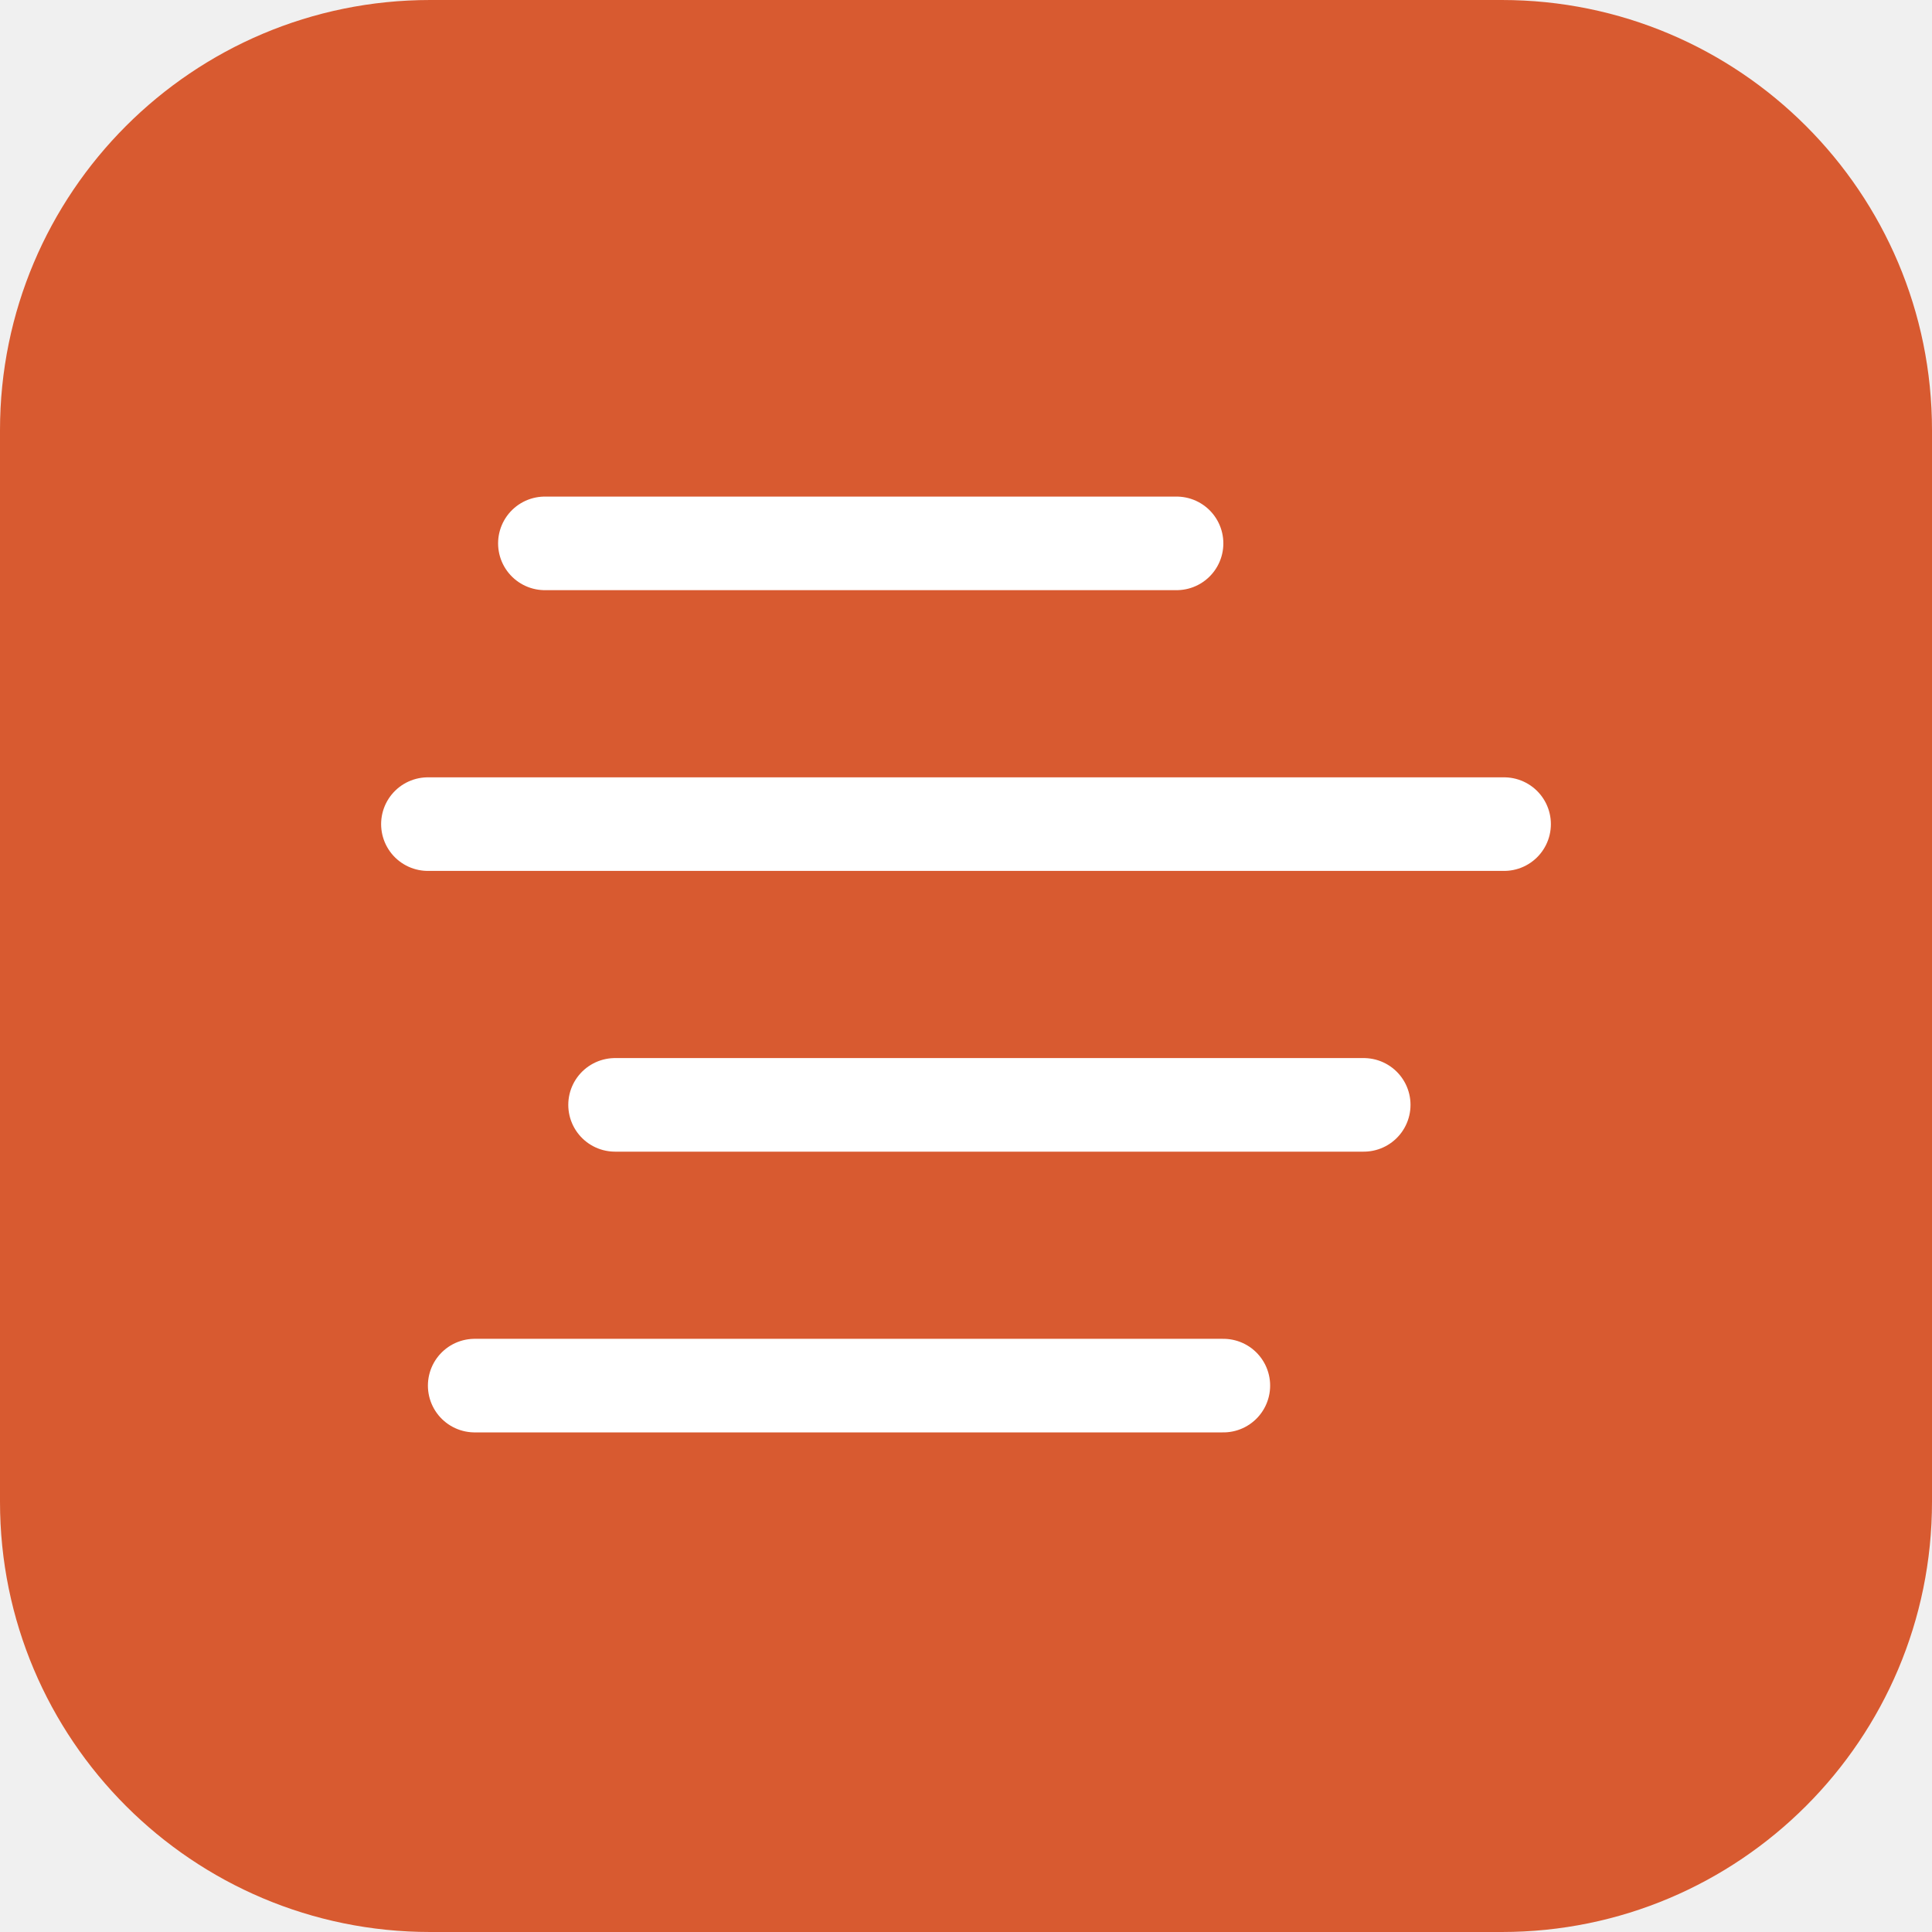
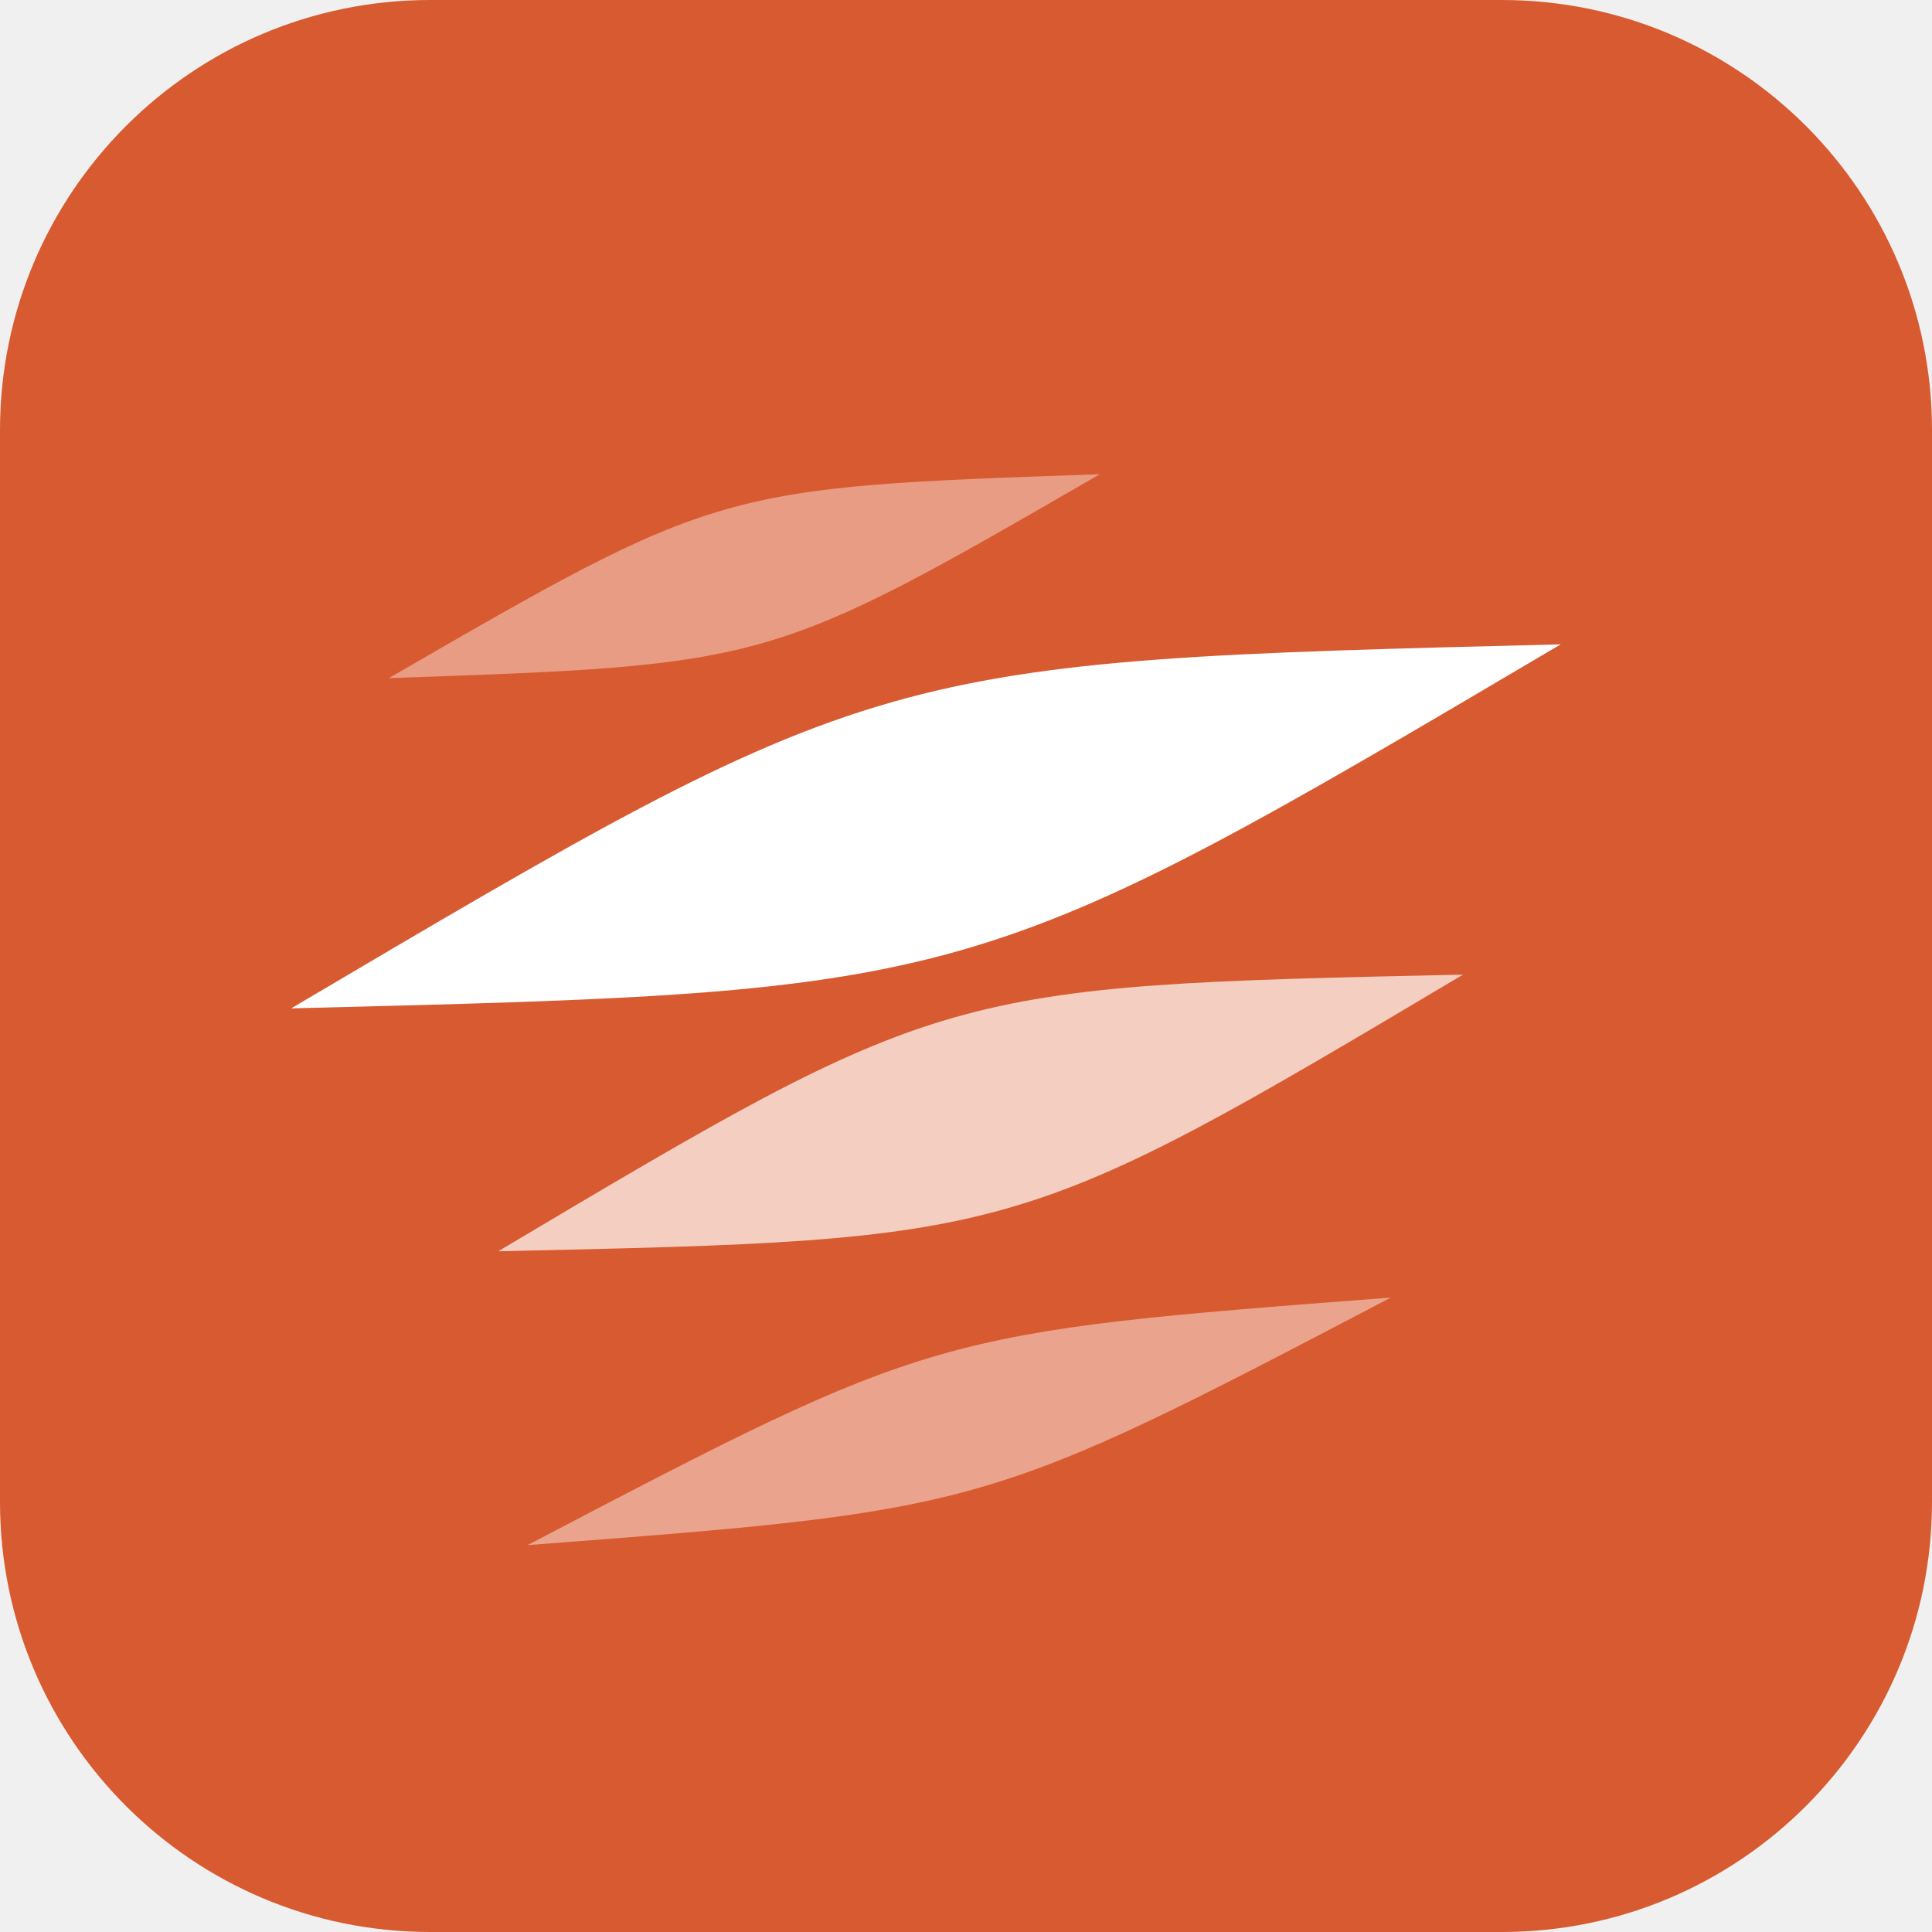
<svg xmlns="http://www.w3.org/2000/svg" viewBox="0 0 512 512">
  <rect width="512" height="512" rx="114" fill="#D85A30" />
-   <g transform="translate(101,82) scale(6.2)">
-     <line x1="7" y1="10" x2="34" y2="10" stroke="#FFFFFF" stroke-width="4" stroke-linecap="round" />
-     <line x1="2" y1="22" x2="48" y2="22" stroke="#FFFFFF" stroke-width="4" stroke-linecap="round" />
-     <line x1="10" y1="34" x2="42" y2="34" stroke="#FFFFFF" stroke-width="4" stroke-linecap="round" />
-     <line x1="4" y1="46" x2="36" y2="46" stroke="#FFFFFF" stroke-width="4" stroke-linecap="round" />
+   <g transform="translate(256,256) rotate(-16) scale(7) translate(-28,-28.5)">
+     <path d="M10,12 C24,8.5 24,8.5 38,12 C24,15.5 24,15.5 10,12Z" fill="#FFFFFF" opacity="0.40" />
+     <path d="M3,23 C28,16.5 28,16.5 53,23 C28,29.5 28,29.5 3,23Z" fill="#FFFFFF" opacity="1" />
+     <path d="M8,34 C27,29 27,29 46,34 C27,39 27,39 8,34Z" fill="#FFFFFF" opacity="0.70" />
+     <path d="M6,45 C23,41.5 23,41.5 40,45 C23,48.5 23,48.5 6,45Z" fill="#FFFFFF" opacity="0.45" />
  </g>
</svg>
